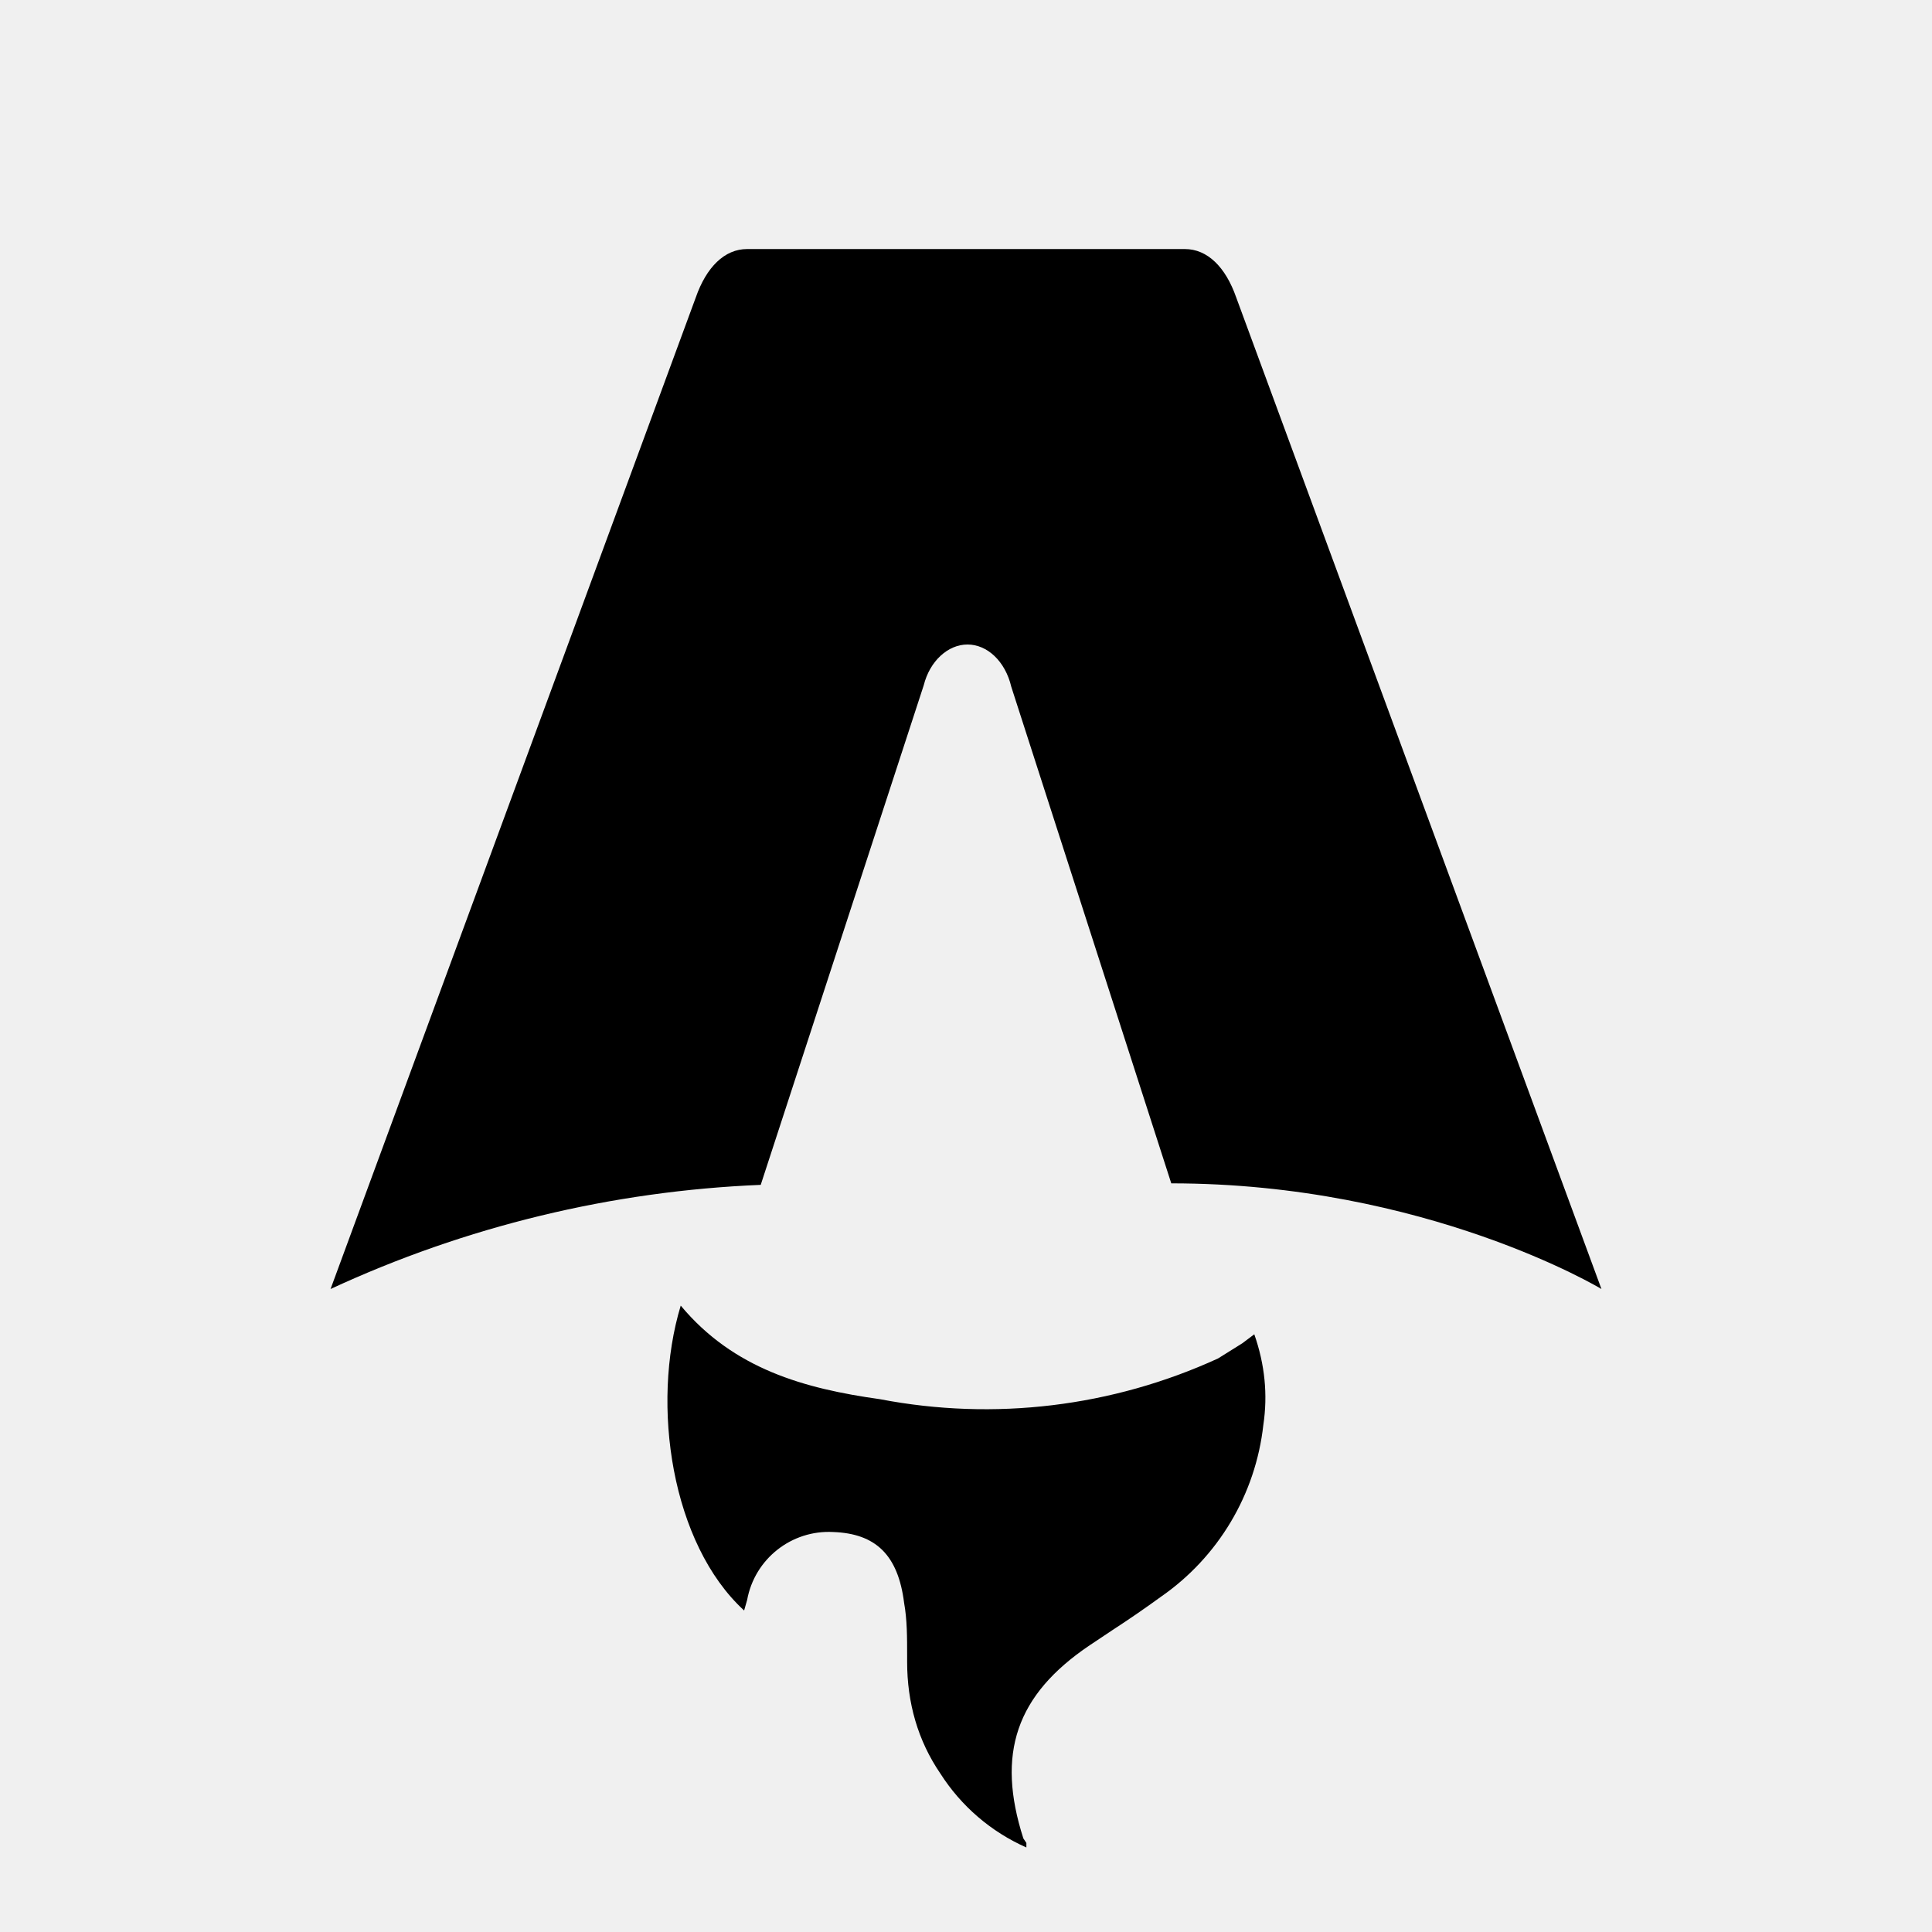
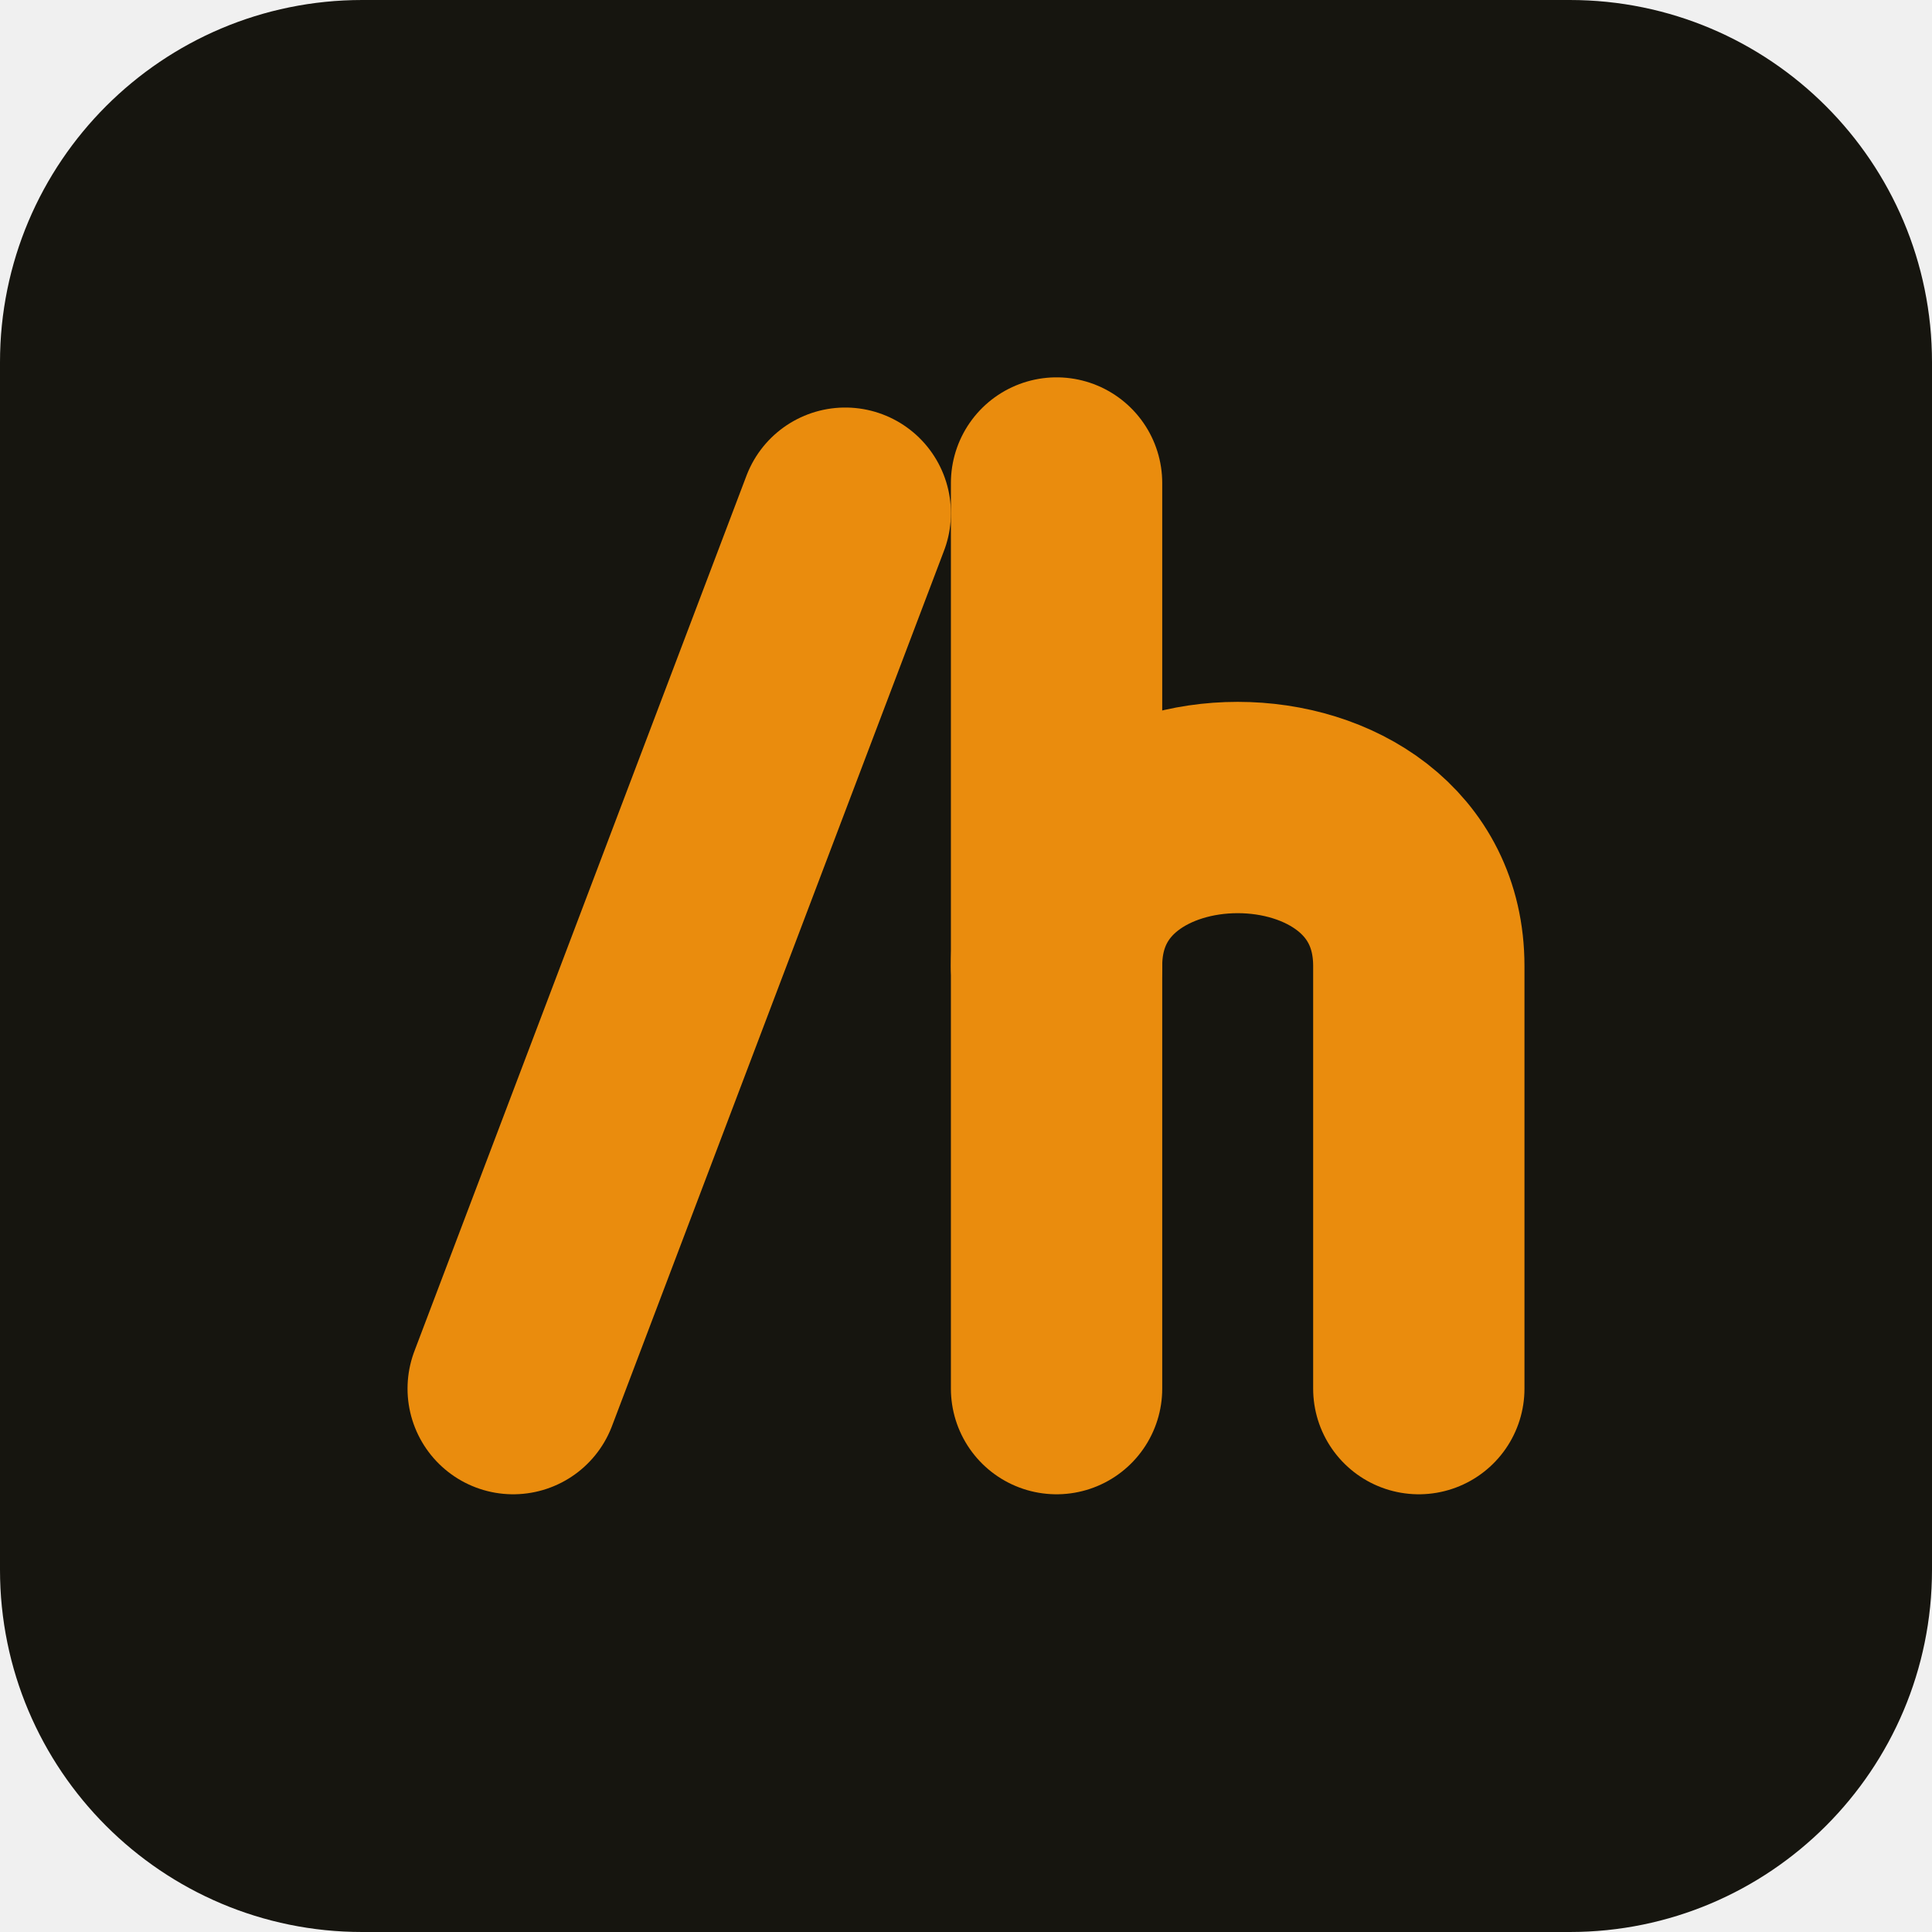
- <svg xmlns="http://www.w3.org/2000/svg" fill="none" viewBox="0 0 128 128">
-   <path d="M50.4 78.5a75.1 75.1 0 0 0-28.5 6.9l24.2-65.7c.7-2 1.9-3.2 3.4-3.2h29c1.5 0 2.7 1.2 3.4 3.2l24.2 65.7s-11.6-7-28.5-7L67 45.5c-.4-1.7-1.6-2.8-2.9-2.8-1.3 0-2.5 1.1-2.9 2.7L50.4 78.5Zm-1.1 28.2Zm-4.2-20.2c-2 6.6-.6 15.8 4.2 20.2a17.5 17.5 0 0 1 .2-.7 5.5 5.5 0 0 1 5.7-4.5c2.8.1 4.3 1.5 4.7 4.7.2 1.1.2 2.3.2 3.5v.4c0 2.7.7 5.2 2.2 7.4a13 13 0 0 0 5.7 4.9v-.3l-.2-.3c-1.8-5.6-.5-9.5 4.4-12.8l1.5-1a73 73 0 0 0 3.2-2.2 16 16 0 0 0 6.8-11.4c.3-2 .1-4-.6-6l-.8.6-1.6 1a37 37 0 0 1-22.4 2.7c-5-.7-9.7-2-13.2-6.2Z" />
-   <style>
-         path { fill: #000; }
-         @media (prefers-color-scheme: dark) {
-             path { fill: #FFF; }
-         }
-     </style>
+ <svg xmlns="http://www.w3.org/2000/svg" viewBox="0 0 64 64" width="64" height="64">
+   <rect width="64" height="64" rx="12" fill="#16150F" />
+   <g fill="none" stroke="#EA8C0D" stroke-width="7" stroke-linecap="round" stroke-linejoin="round">
+     <path d="M17 46 L28 17" />
+     <path d="M35 16 L35 46" />
+     <path d="M35 32 C35 25, 47 25, 47 32 L47 46" />
+   </g>
</svg>
